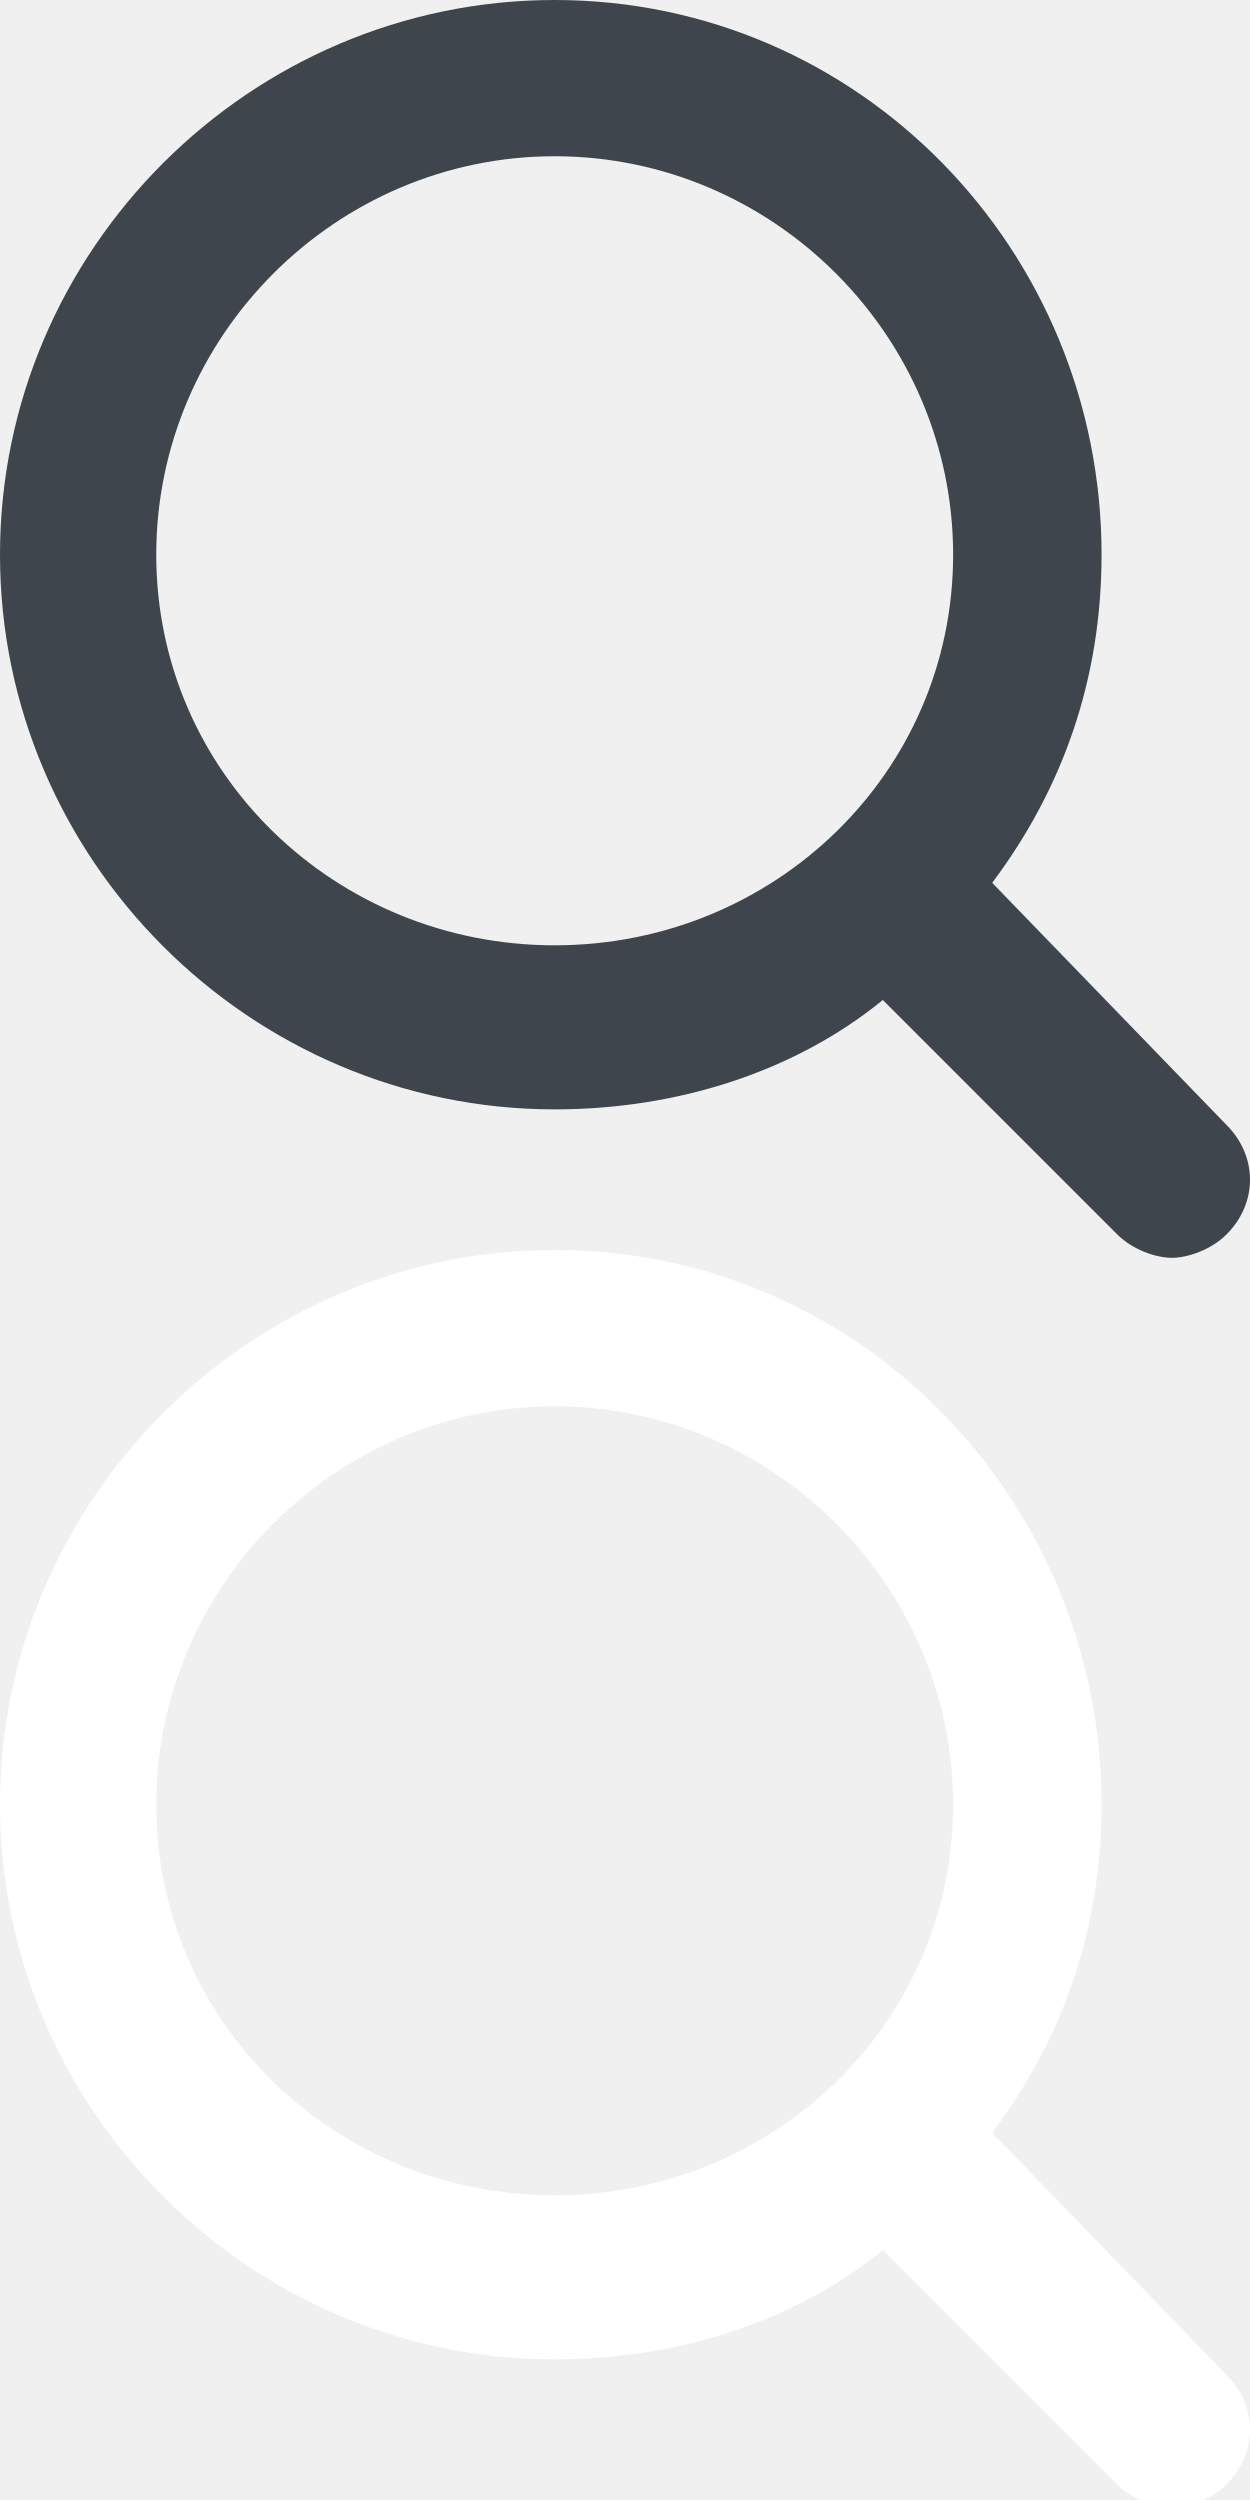
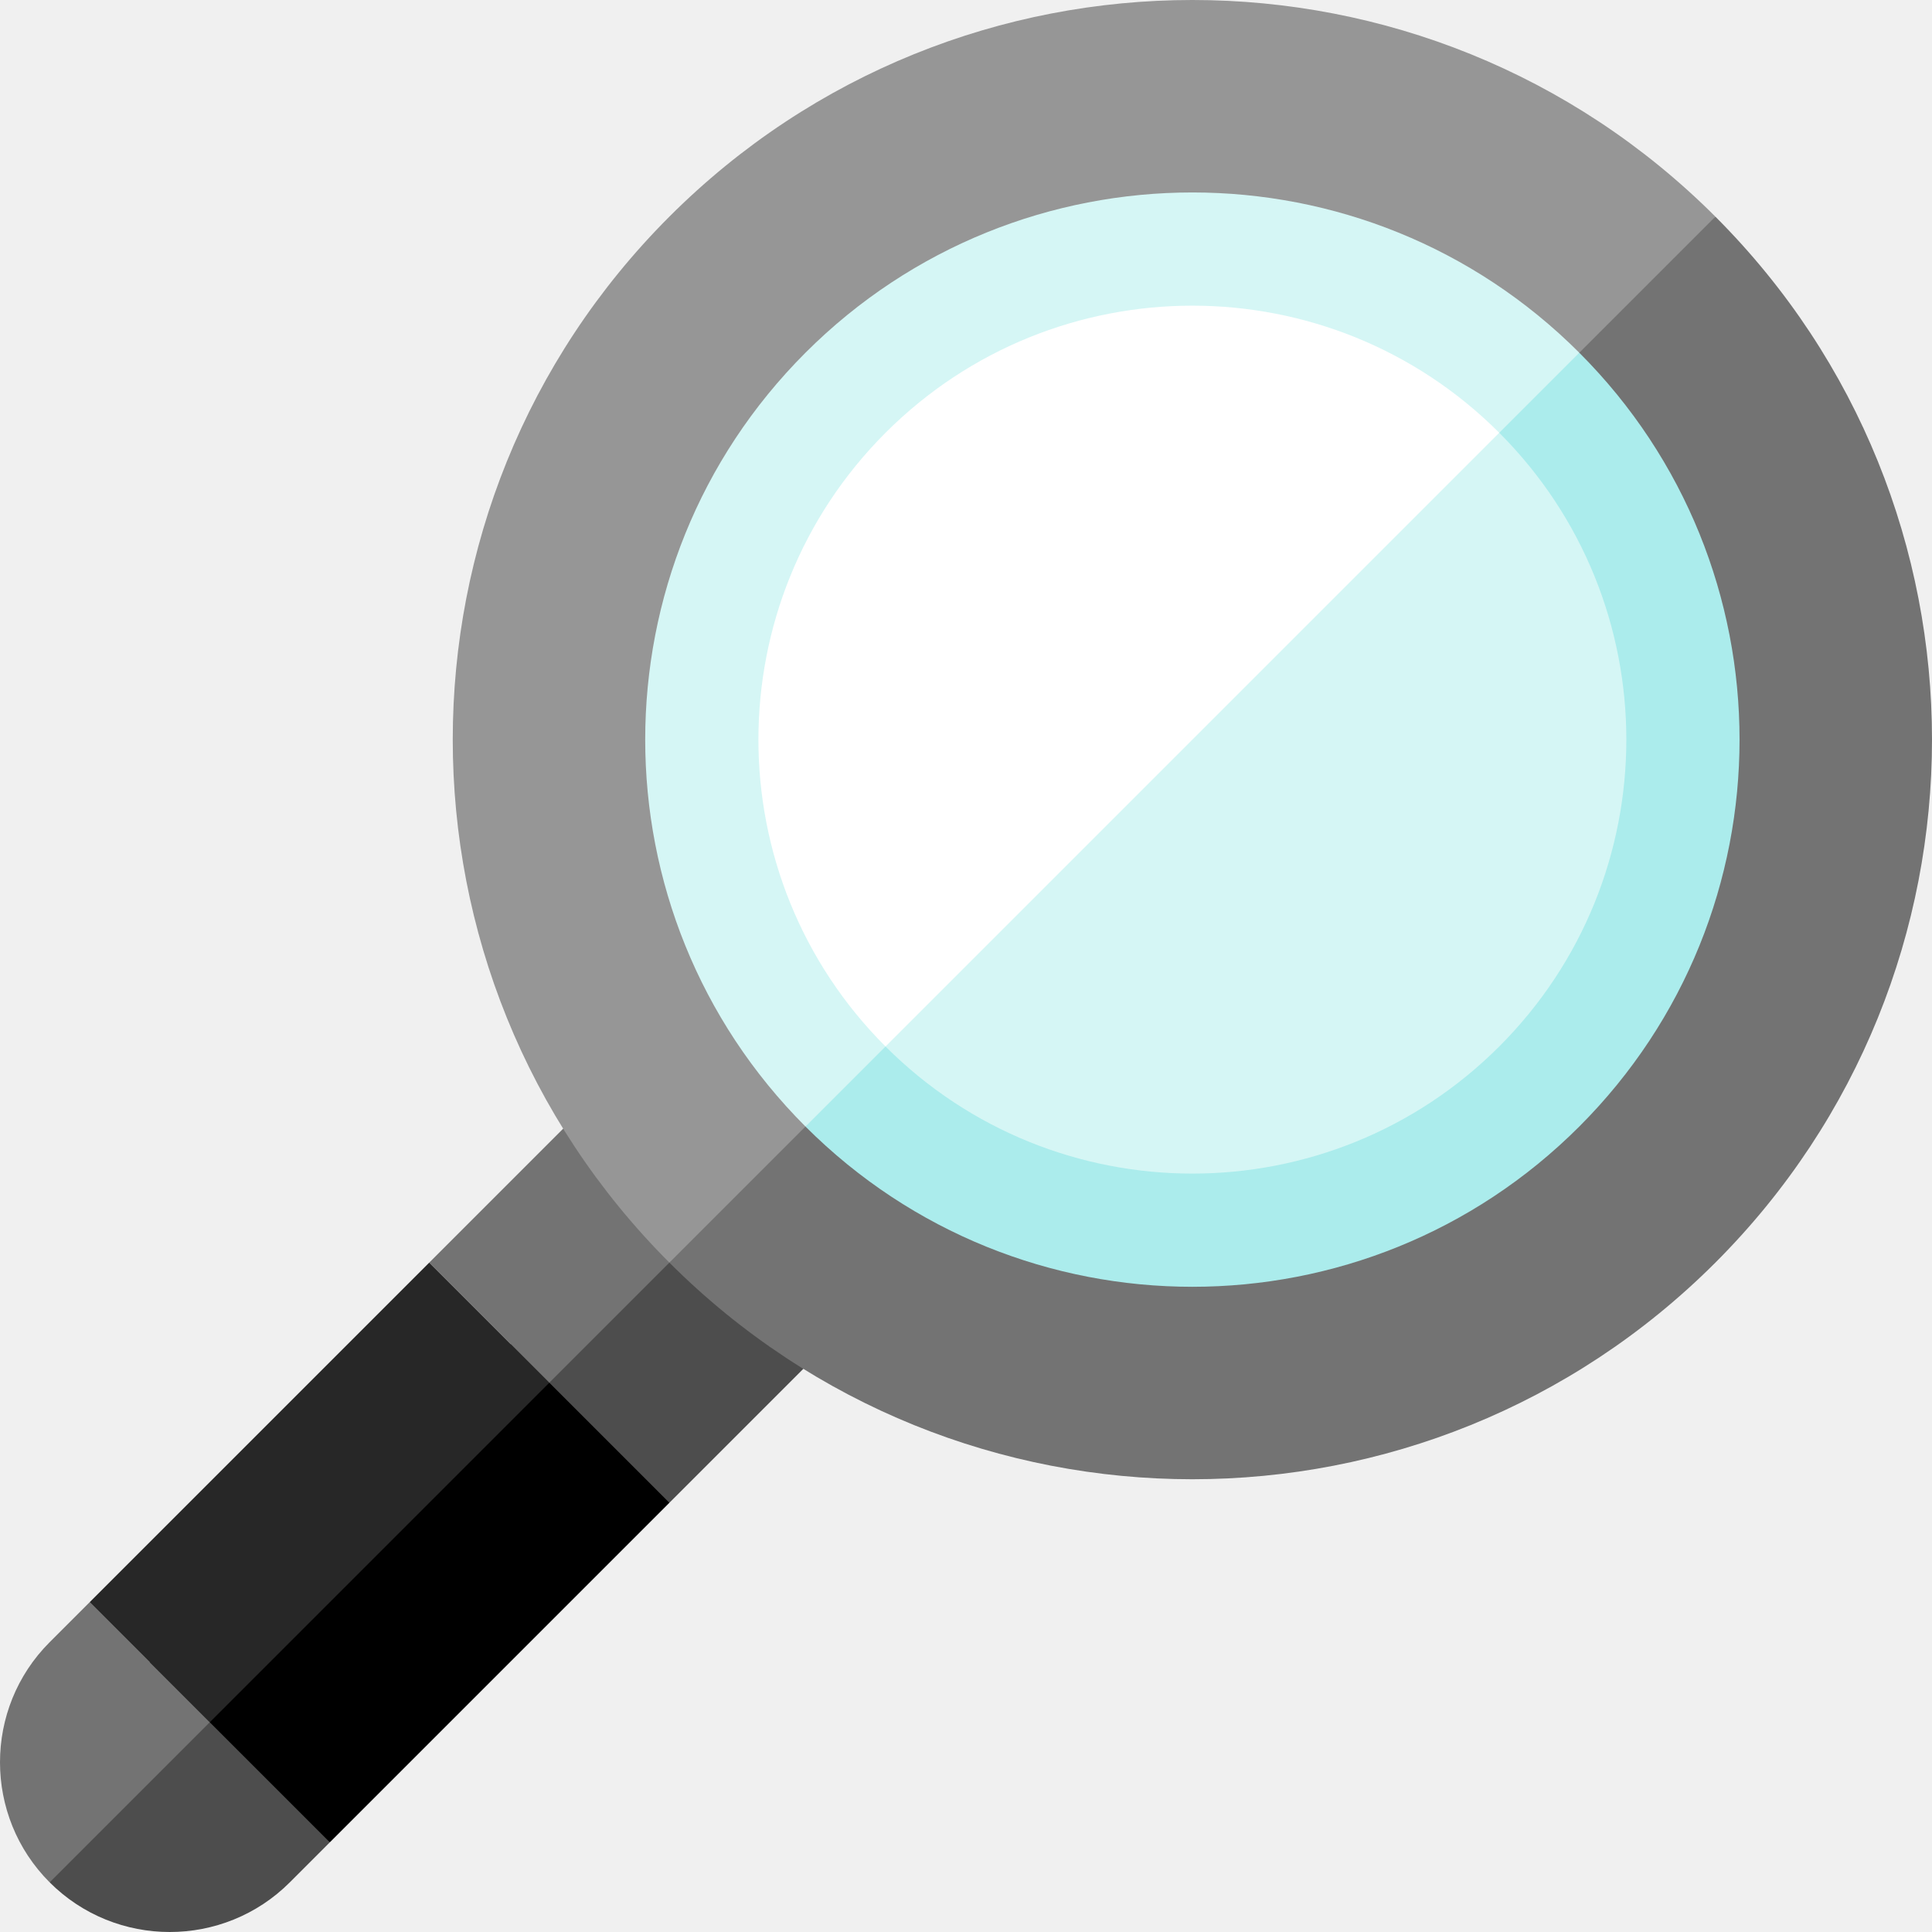
- <svg xmlns="http://www.w3.org/2000/svg" x="0px" y="0px" width="16px" height="32px" viewBox="0 0 16 32">
-   <g transform="translate(0, 0)">
-     <path fill="#3e454c" d="M12.7,11.3c0.9-1.2,1.4-2.6,1.4-4.2C14.1,3.2,11,0,7.1,0S0,3.2,0,7.1c0,3.9,3.2,7.1,7.1,7.1  c1.6,0,3.1-0.5,4.2-1.4l3,3c0.2,0.2,0.5,0.3,0.7,0.3s0.5-0.1,0.7-0.3c0.4-0.4,0.4-1,0-1.4L12.7,11.3z M7.1,12.1  C4.3,12.1,2,9.9,2,7.1S4.3,2,7.1,2s5.1,2.3,5.1,5.1S9.9,12.1,7.1,12.1z" />
+ <svg xmlns="http://www.w3.org/2000/svg" version="1.1" id="Capa_1" x="0px" y="0px" viewBox="0 0 512 512" style="enable-background:new 0 0 512 512;" xml:space="preserve">
+   <g>
+     <path style="fill:#4D4D4D;" d="M13.16,498.841c17.546,17.546,46.096,17.547,63.643,0l10.607-10.607l-38.893-67.178L13.16,498.841z" />
+     <polygon style="fill:#4D4D4D;" points="200.37,311.631 110.216,373.5 177.393,398.25 232.191,343.451  " />
  </g>
-   <g transform="translate(0, 16)">
-     <path fill="#ffffff" d="M12.7,11.3c0.9-1.2,1.4-2.6,1.4-4.2C14.1,3.2,11,0,7.1,0S0,3.2,0,7.1c0,3.9,3.2,7.1,7.1,7.1  c1.6,0,3.1-0.5,4.2-1.4l3,3c0.2,0.2,0.5,0.3,0.7,0.3s0.5-0.1,0.7-0.3c0.4-0.4,0.4-1,0-1.4L12.7,11.3z M7.1,12.1  C4.3,12.1,2,9.9,2,7.1S4.3,2,7.1,2s5.1,2.3,5.1,5.1S9.9,12.1,7.1,12.1z" />
+   <g>
+     <path style="fill:#737373;" d="M23.767,424.592L13.16,435.198c-17.547,17.547-17.546,46.096,0,63.643l42.429-42.429L23.767,424.592   z" />
+     <rect x="134.558" y="284.366" transform="matrix(-0.7071 -0.7071 0.7071 -0.7071 39.6419 662.6443)" style="fill:#737373;" width="45.001" height="77.492" />
  </g>
+   <polygon points="55.588,456.412 87.41,488.233 177.393,398.25 145.572,366.428 86.438,397.278 " />
+   <rect x="62.169" y="331.883" transform="matrix(-0.7071 -0.7071 0.7071 -0.7071 -135.1284 735.0482)" style="fill:#272727;" width="45.001" height="127.254" />
+   <path style="fill:#737373;" d="M454.591,57.41L287.707,167.723L177.393,334.607c76.546,76.546,200.651,76.546,277.197,0  S531.137,133.956,454.591,57.41z" />
+   <path style="fill:#969696;" d="M177.393,57.41c-76.546,76.546-76.546,200.651,0,277.197L454.591,57.41  C378.045-19.137,253.94-19.137,177.393,57.41z" />
+   <path style="fill:#ABECEC;" d="M418.527,93.474l-130.82,74.249l-74.249,130.82c56.628,56.628,148.441,56.628,205.069,0  C475.156,241.914,475.156,150.102,418.527,93.474z" />
+   <g>
+     <path style="fill:#D5F6F5;" d="M213.458,93.474c-56.628,56.628-56.628,148.441,0,205.069L418.527,93.474   C361.899,36.846,270.086,36.846,213.458,93.474z" />
+     <path style="fill:#D5F6F5;" d="M397.312,114.688l-109.606,53.035L234.671,277.33c44.912,44.912,117.729,44.912,162.642,0   C442.225,232.417,442.225,159.6,397.312,114.688z" />
+   </g>
+   <path style="fill:#FFFFFF;" d="M234.672,114.688c-44.912,44.912-44.912,117.729,0,162.642l162.642-162.642  C352.401,69.775,279.584,69.775,234.672,114.688z" />
+   <g>
+ </g>
+   <g>
+ </g>
+   <g>
+ </g>
+   <g>
+ </g>
+   <g>
+ </g>
+   <g>
+ </g>
+   <g>
+ </g>
+   <g>
+ </g>
+   <g>
+ </g>
+   <g>
+ </g>
+   <g>
+ </g>
+   <g>
+ </g>
+   <g>
+ </g>
+   <g>
+ </g>
+   <g>
+ </g>
</svg>
